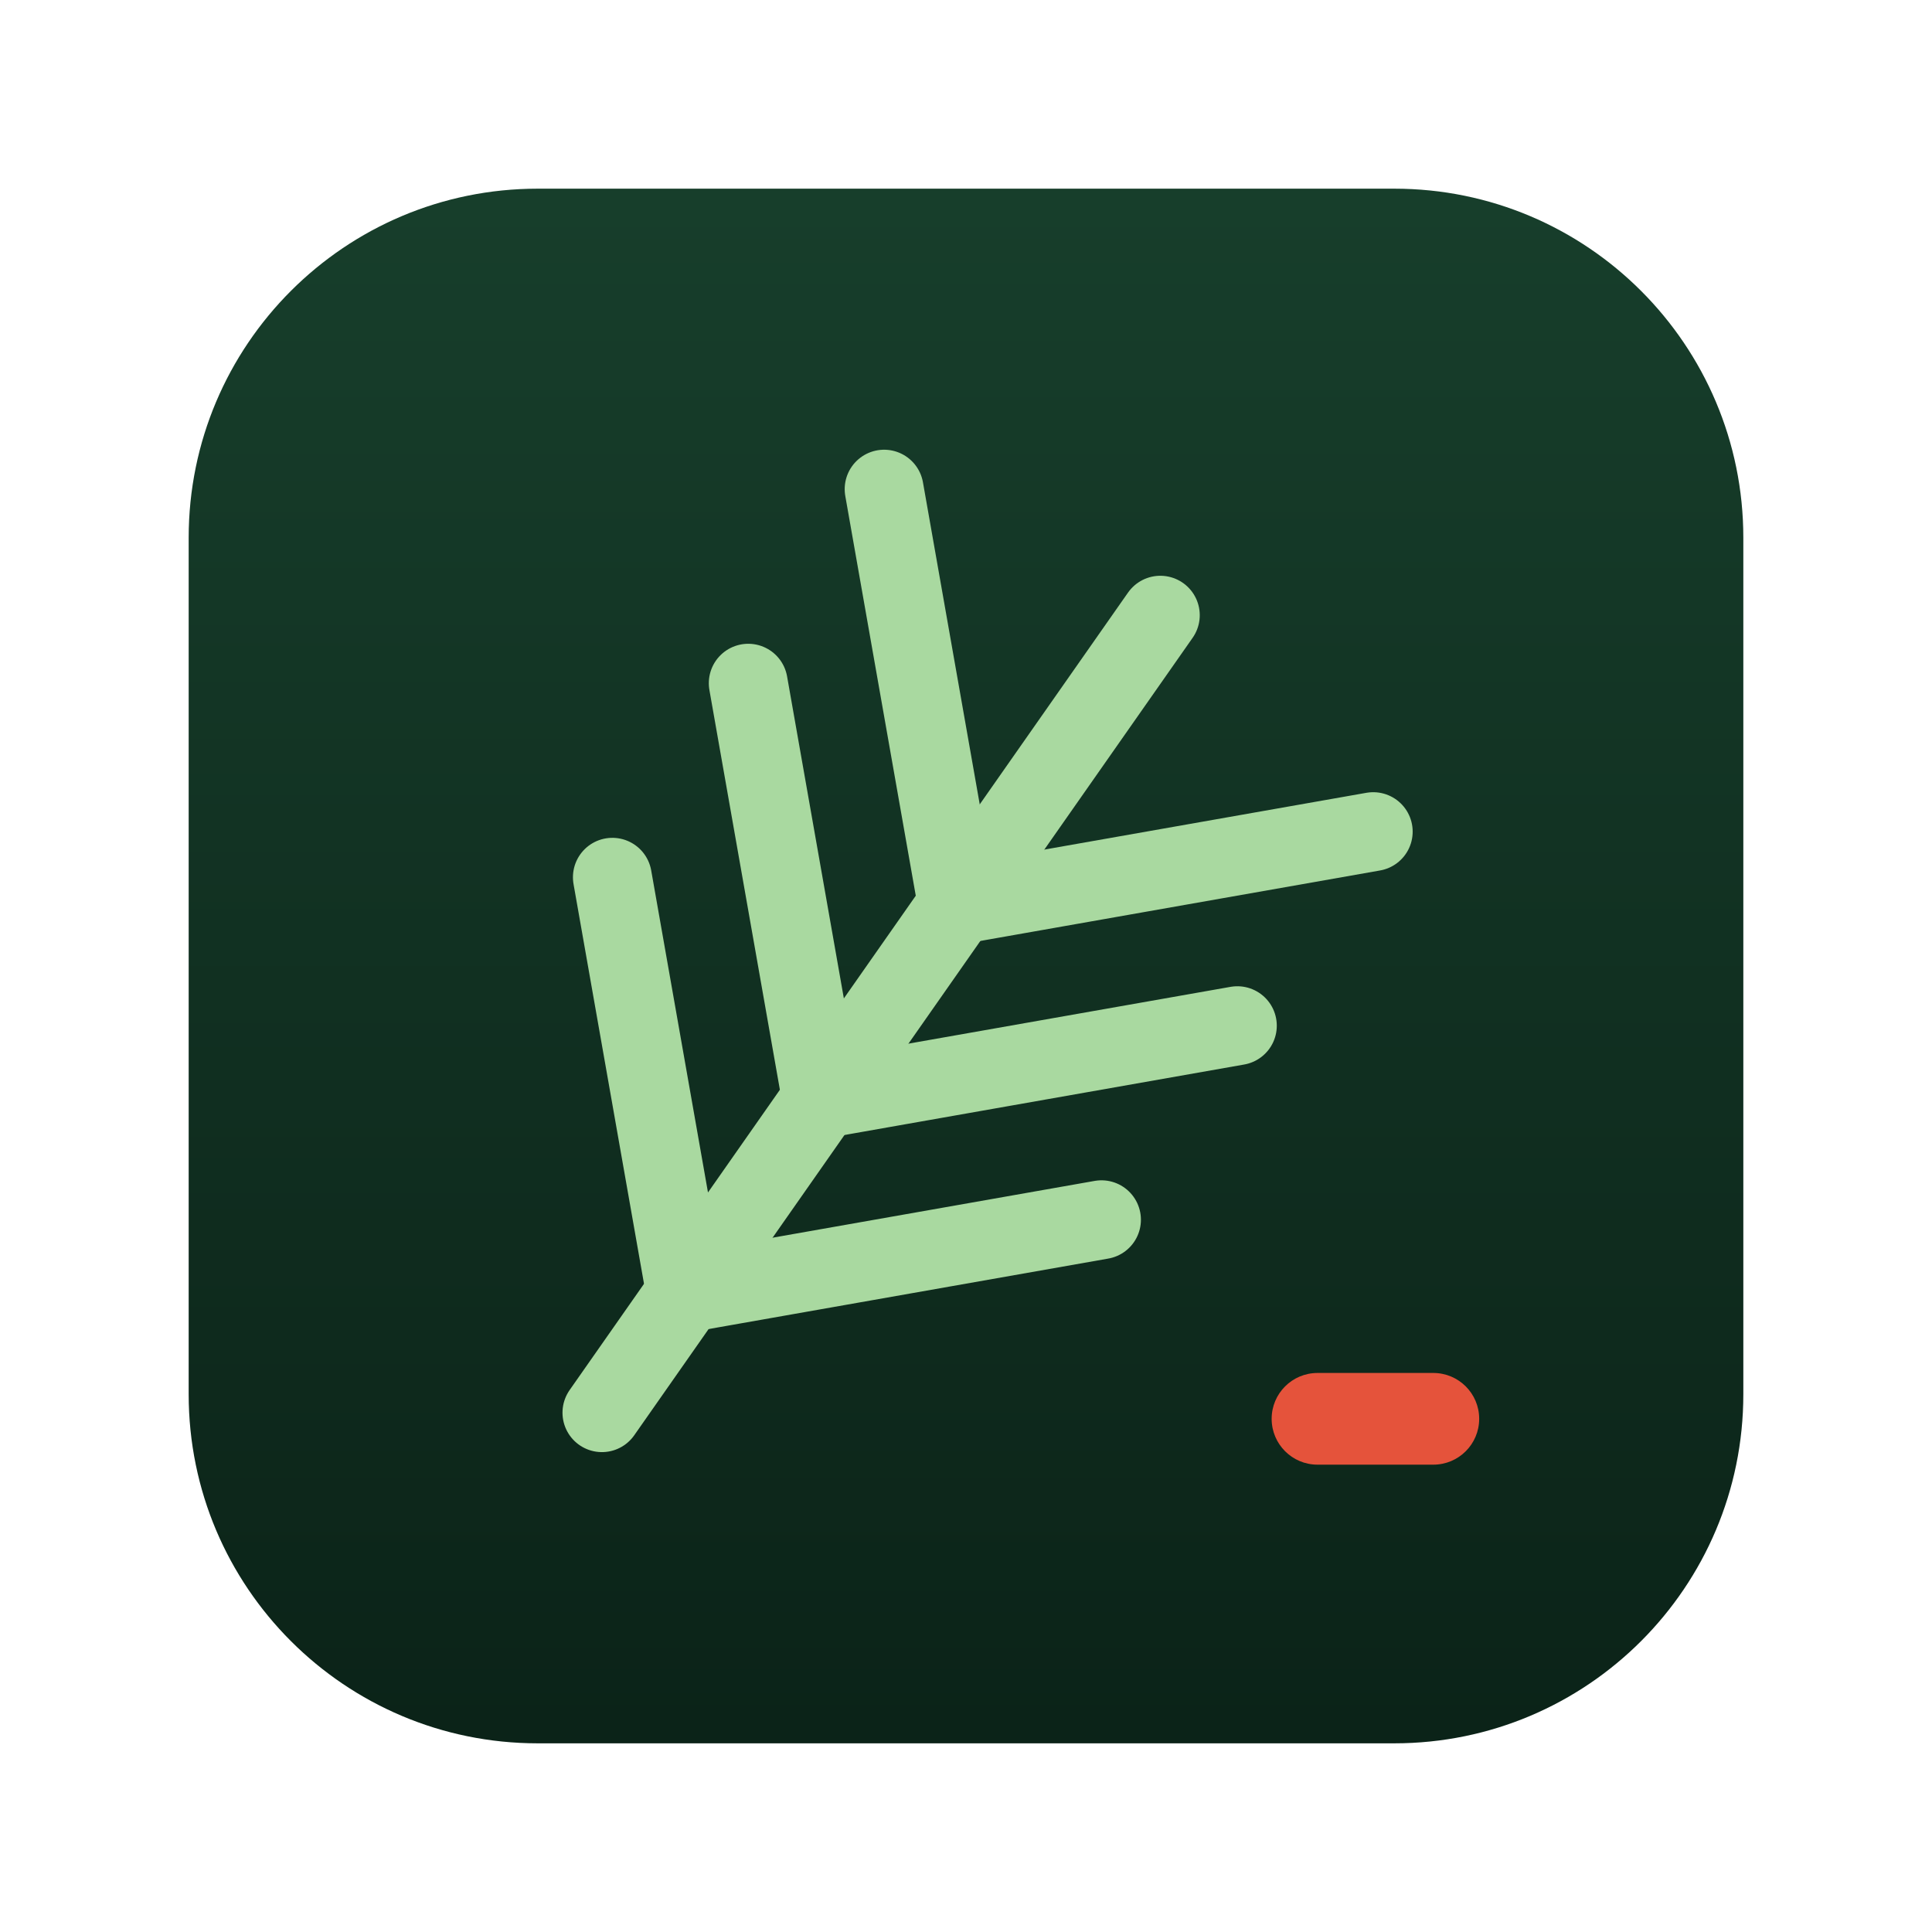
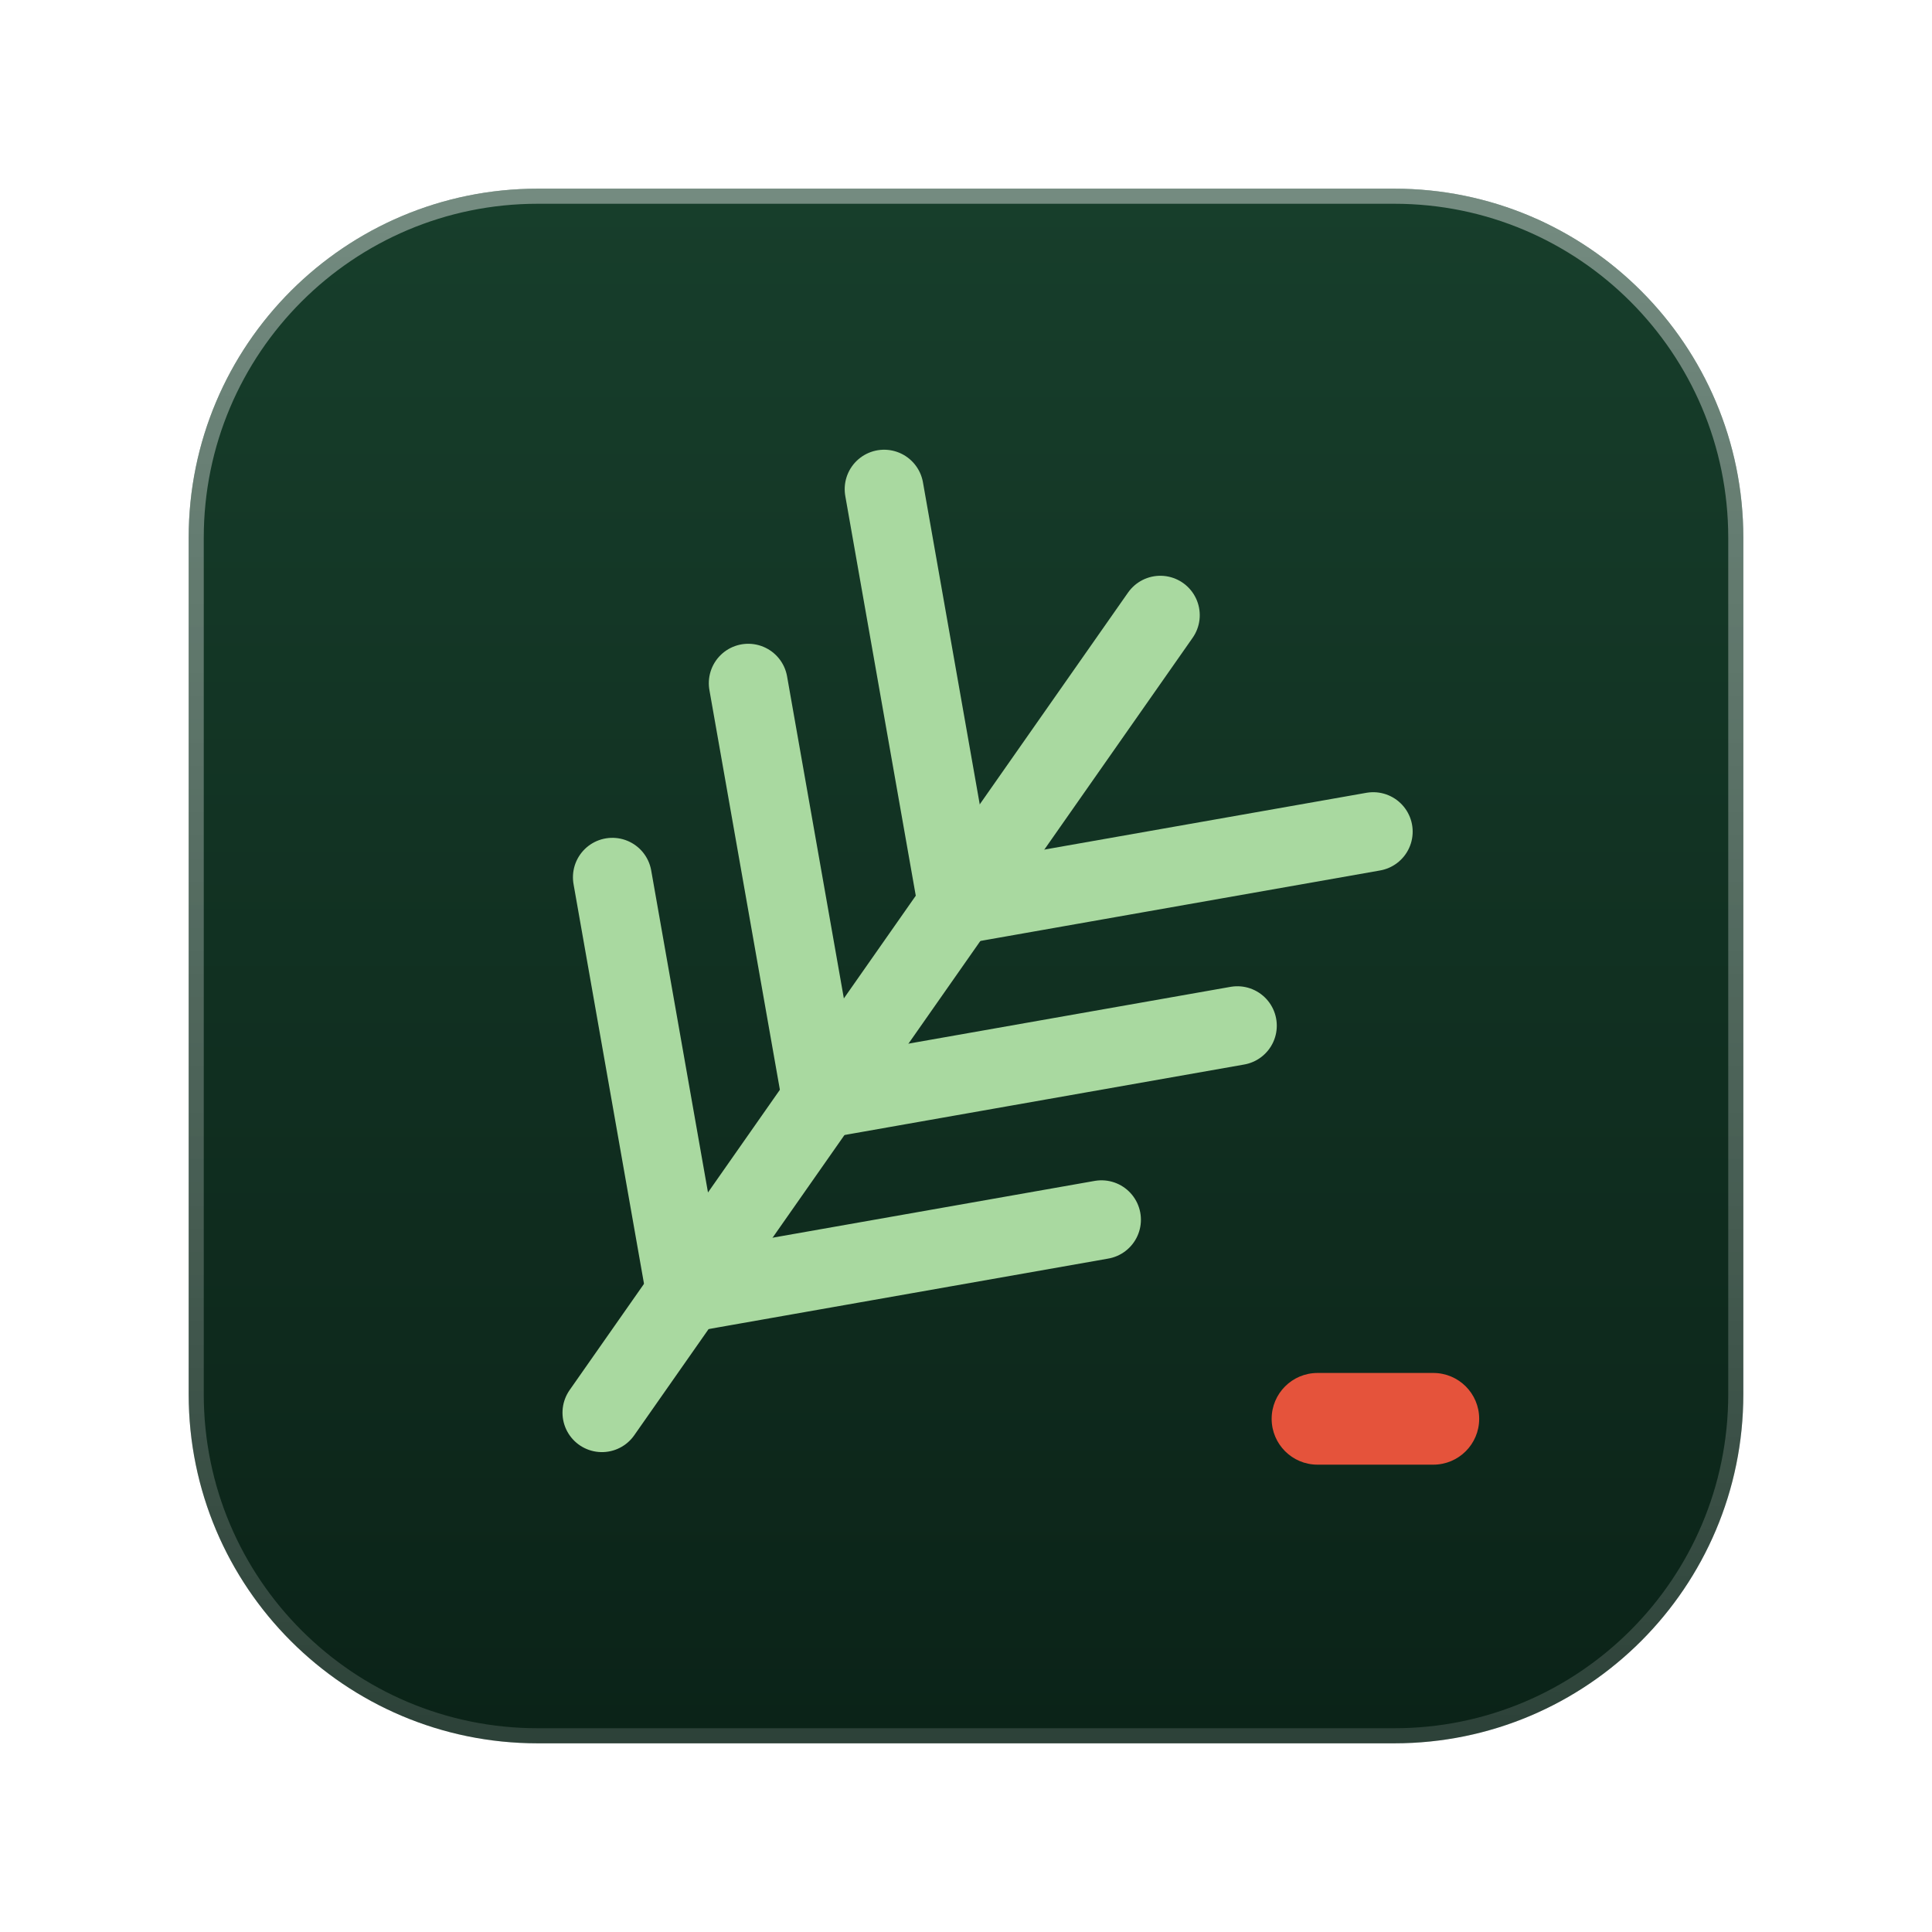
<svg xmlns="http://www.w3.org/2000/svg" width="1024" height="1024" viewBox="0 0 1024 1024">
  <defs>
    <linearGradient id="bg" x1="0" y1="0" x2="0" y2="1">
      <stop offset="0" stop-color="#173E2B" />
      <stop offset="1" stop-color="#0B2318" />
    </linearGradient>
+     <linearGradient id="rim" x1="0" y1="0" x2="0" y2="1">
+       <stop offset="0" stop-color="#fff" stop-opacity="0.4" />
+       <stop offset="1" stop-color="#fff" stop-opacity="0.14" />
+     </linearGradient>
  </defs>
  <rect x="100" y="100" width="824" height="824" rx="185" fill="url(#bg)" />
+   <rect x="104" y="104" width="816" height="816" rx="181" fill="none" stroke="url(#rim)" stroke-width="8" />
  <g fill="none" stroke-linecap="round" stroke-linejoin="round">
    <g transform="translate(-44 24) rotate(35 512 512) translate(512 512) scale(0.86) translate(-512 -512)">
      <path d="M512 214 L512 814" stroke="#A9D9A0" stroke-width="48.6" />
      <path d="M328 248 L512 432 L696 248" stroke="#A9D9A0" stroke-width="48.6" />
      <path d="M328 394 L512 578 L696 394" stroke="#A9D9A0" stroke-width="48.6" />
      <path d="M328 540 L512 724 L696 540" stroke="#A9D9A0" stroke-width="48.6" />
    </g>
    <rect x="674" y="727.7" width="110" height="48.6" rx="24.3" fill="#E5533B" />
  </g>
</svg>
